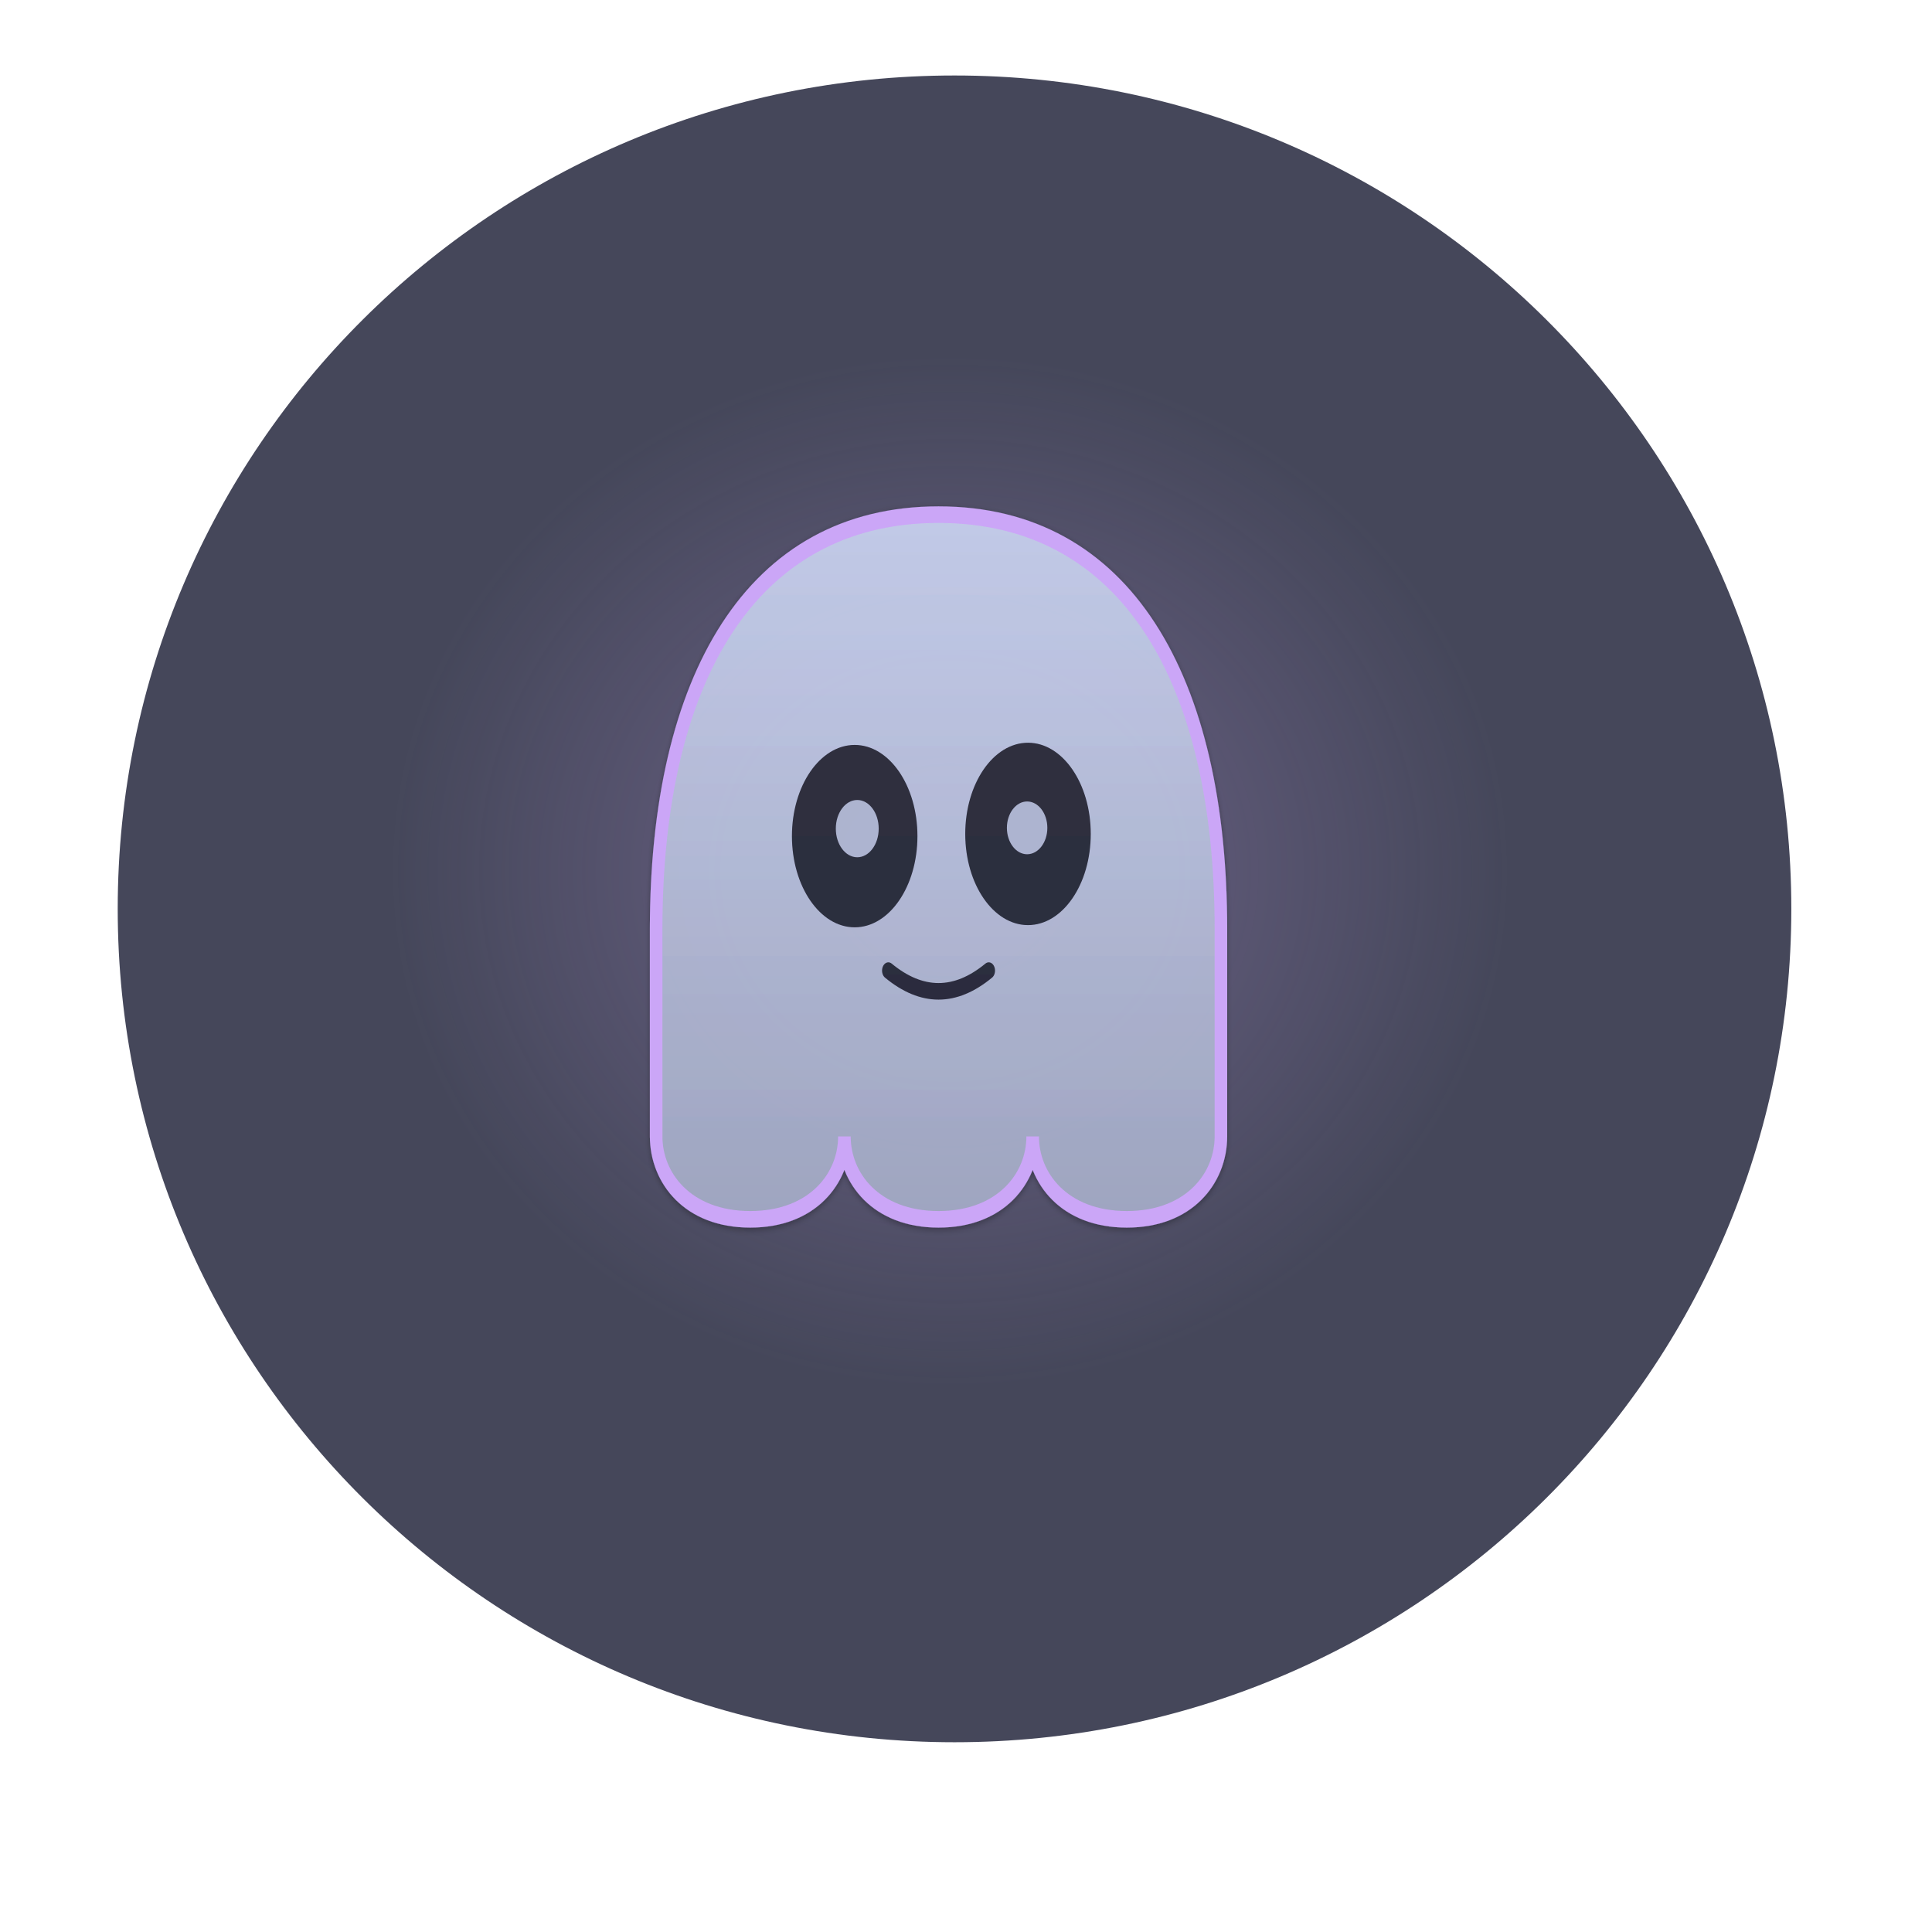
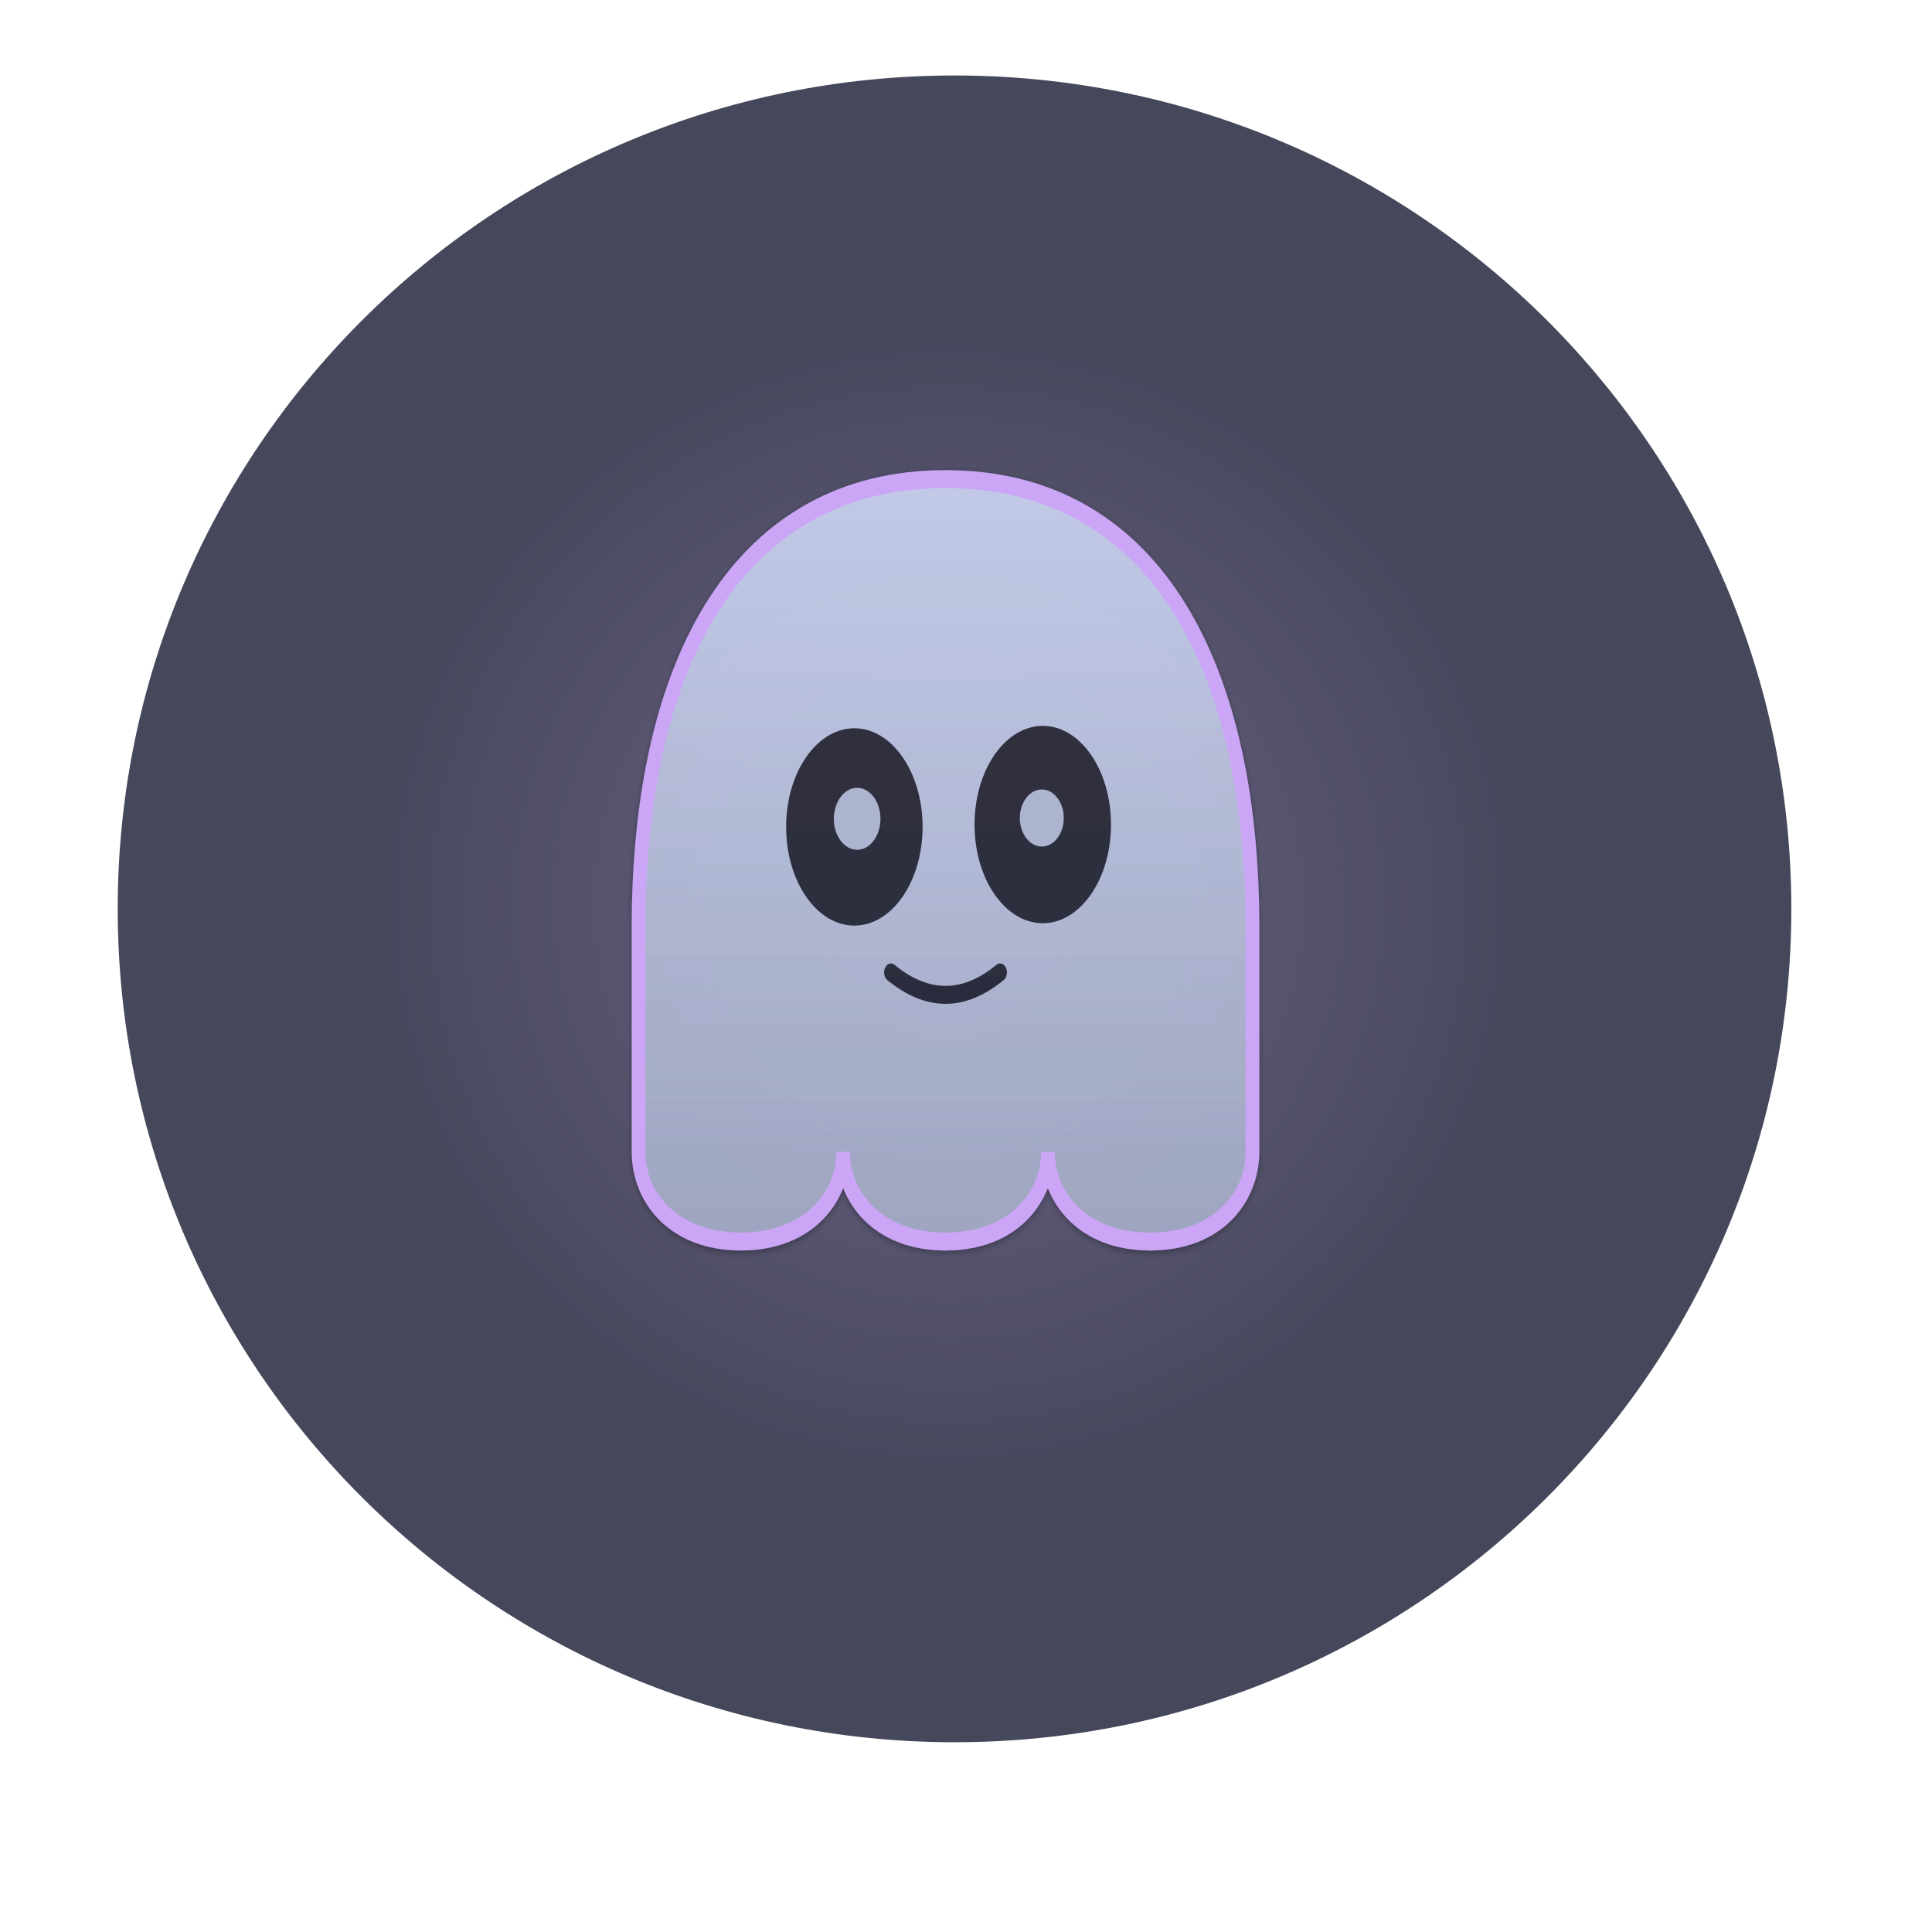
<svg xmlns="http://www.w3.org/2000/svg" width="64" height="64" viewBox="0 0 16.933 16.933">
  <defs>
    <radialGradient id="purpleGlow" cx="50%" cy="50%" r="50%">
      <stop offset="0" style="stop-color:#cba6f7;stop-opacity:0.3" />
      <stop offset="1" style="stop-color:#cba6f7;stop-opacity:0" />
    </radialGradient>
    <filter id="ghostShadow">
      <feDropShadow dx="0" dy="0.25" stdDeviation="0.4" flood-opacity="0.3" />
    </filter>
    <filter id="glowFilter">
      <feGaussianBlur stdDeviation="0.2" result="coloredBlur" />
      <feMerge>
        <feMergeNode in="coloredBlur" />
        <feMergeNode in="SourceGraphic" />
      </feMerge>
    </filter>
    <radialGradient gradientUnits="userSpaceOnUse" cx="119.099" cy="177.07" r="51.677" id="gradient-terminal" gradientTransform="matrix(0.729201, 0, 0, 0.681069, 39.29126, 58.66489)">
      <stop offset="0" style="stop-color: #cba6f7" />
      <stop offset="1" style="stop-color: #9399b2" />
    </radialGradient>
    <linearGradient gradientUnits="userSpaceOnUse" x1="0" y1="-50" x2="0" y2="35" id="gradient-ghost">
      <stop offset="0" style="stop-color: #cdd6f4" />
      <stop offset="1" style="stop-color: #a6adc8" />
    </linearGradient>
  </defs>
  <circle cx="8.526" cy="8.316" r="7.144" fill="#45475a" style="paint-order: stroke;" transform="matrix(1.026616, 0, 0, 1.022413, -0.387053, -0.536661)" />
-   <circle cx="8.466" cy="6.2" r="4" fill="url(#purpleGlow)" style="" transform="matrix(1.22017, 0, 0, 1.138857, -2.004057, 0.575192)" />
-   <g transform="matrix(0.055, 0, 0, 0.07266, 8.225815, 8.143615)" filter="url(#ghostShadow)" style="">
+   <circle cx="8.466" cy="6.2" r="4" fill="url(#purpleGlow)" style="" transform="matrix(1.310014, 0, 0, 1.325601, -2.779067, -0.29315)" />
+   <g transform="matrix(0.05979, 0, 0, 0.07861, 8.286948, 8.129863)" filter="url(#ghostShadow)" style="">
    <path d="M 0,-50 C -30,-50 -45,-30 -45,0 L -45,25 C -45,30 -40,35 -30,35 C -20,35 -15,30 -15,25 C -15,30 -10,35 0,35 C 10,35 15,30 15,25 C 15,30 20,35 30,35 C 40,35 45,30 45,25 L 45,0 C 45,-30 30,-50 0,-50 Z" stroke="#cba6f7" stroke-width="2" style="fill: url(#gradient-ghost); fill-opacity: 0.9;" />
    <ellipse cx="-13.362" cy="-11.222" rx="10" ry="11" style="fill-opacity: 0.9;" fill="#1e1e2e" />
    <ellipse cx="14.256" cy="-11.488" rx="10" ry="11" style="fill-opacity: 0.9;" fill="#1e1e2e" />
    <circle cx="-13" cy="-12" r="2" style="fill: #cdd6f4; fill-opacity: 0.8;" transform="matrix(1.708735, 0, 0, 1.727624, 9.261311, 8.604264)" />
    <circle cx="16.173" cy="-11.076" r="2" style="fill: #cdd6f4; fill-opacity: 0.8;" transform="matrix(1.611443, 0, 0, 1.59178, -11.94598, 5.411552)" />
    <path d="M -8,5 Q 0,10 8,5" stroke="#1e1e2e" stroke-width="2" stroke-linecap="round" opacity="0.9" fill="none" />
  </g>
-   <g transform="matrix(0.063366, 0, 0, 0.062216, 22.30449, -0.696387)" filter="url(#glowFilter)" style="">
+   <g transform="matrix(0.063366, 0, 0, 0.062216, 19.86619, -2.546741)" filter="url(#glowFilter)" style="">
    <path d="M 128.091 197.328 L 160.19 197.328 C 165.031 197.328 165.031 204.217 160.19 204.229 L 128.067 204.229 C 123.239 204.217 123.239 197.34 128.067 197.328 L 128.091 197.328 Z M 89.487 160.151 C 86.299 156.9 91.199 152.251 94.626 155.274 L 117.319 176.807 C 118.734 178.16 118.734 180.331 117.319 181.673 L 94.639 203.217 C 91.213 206.241 86.311 201.592 89.498 198.339 L 109.628 179.24 L 89.487 160.151 Z" style="stroke: #cba6f7; stroke-width: 2; fill: url(#gradient-terminal);" />
  </g>
</svg>
